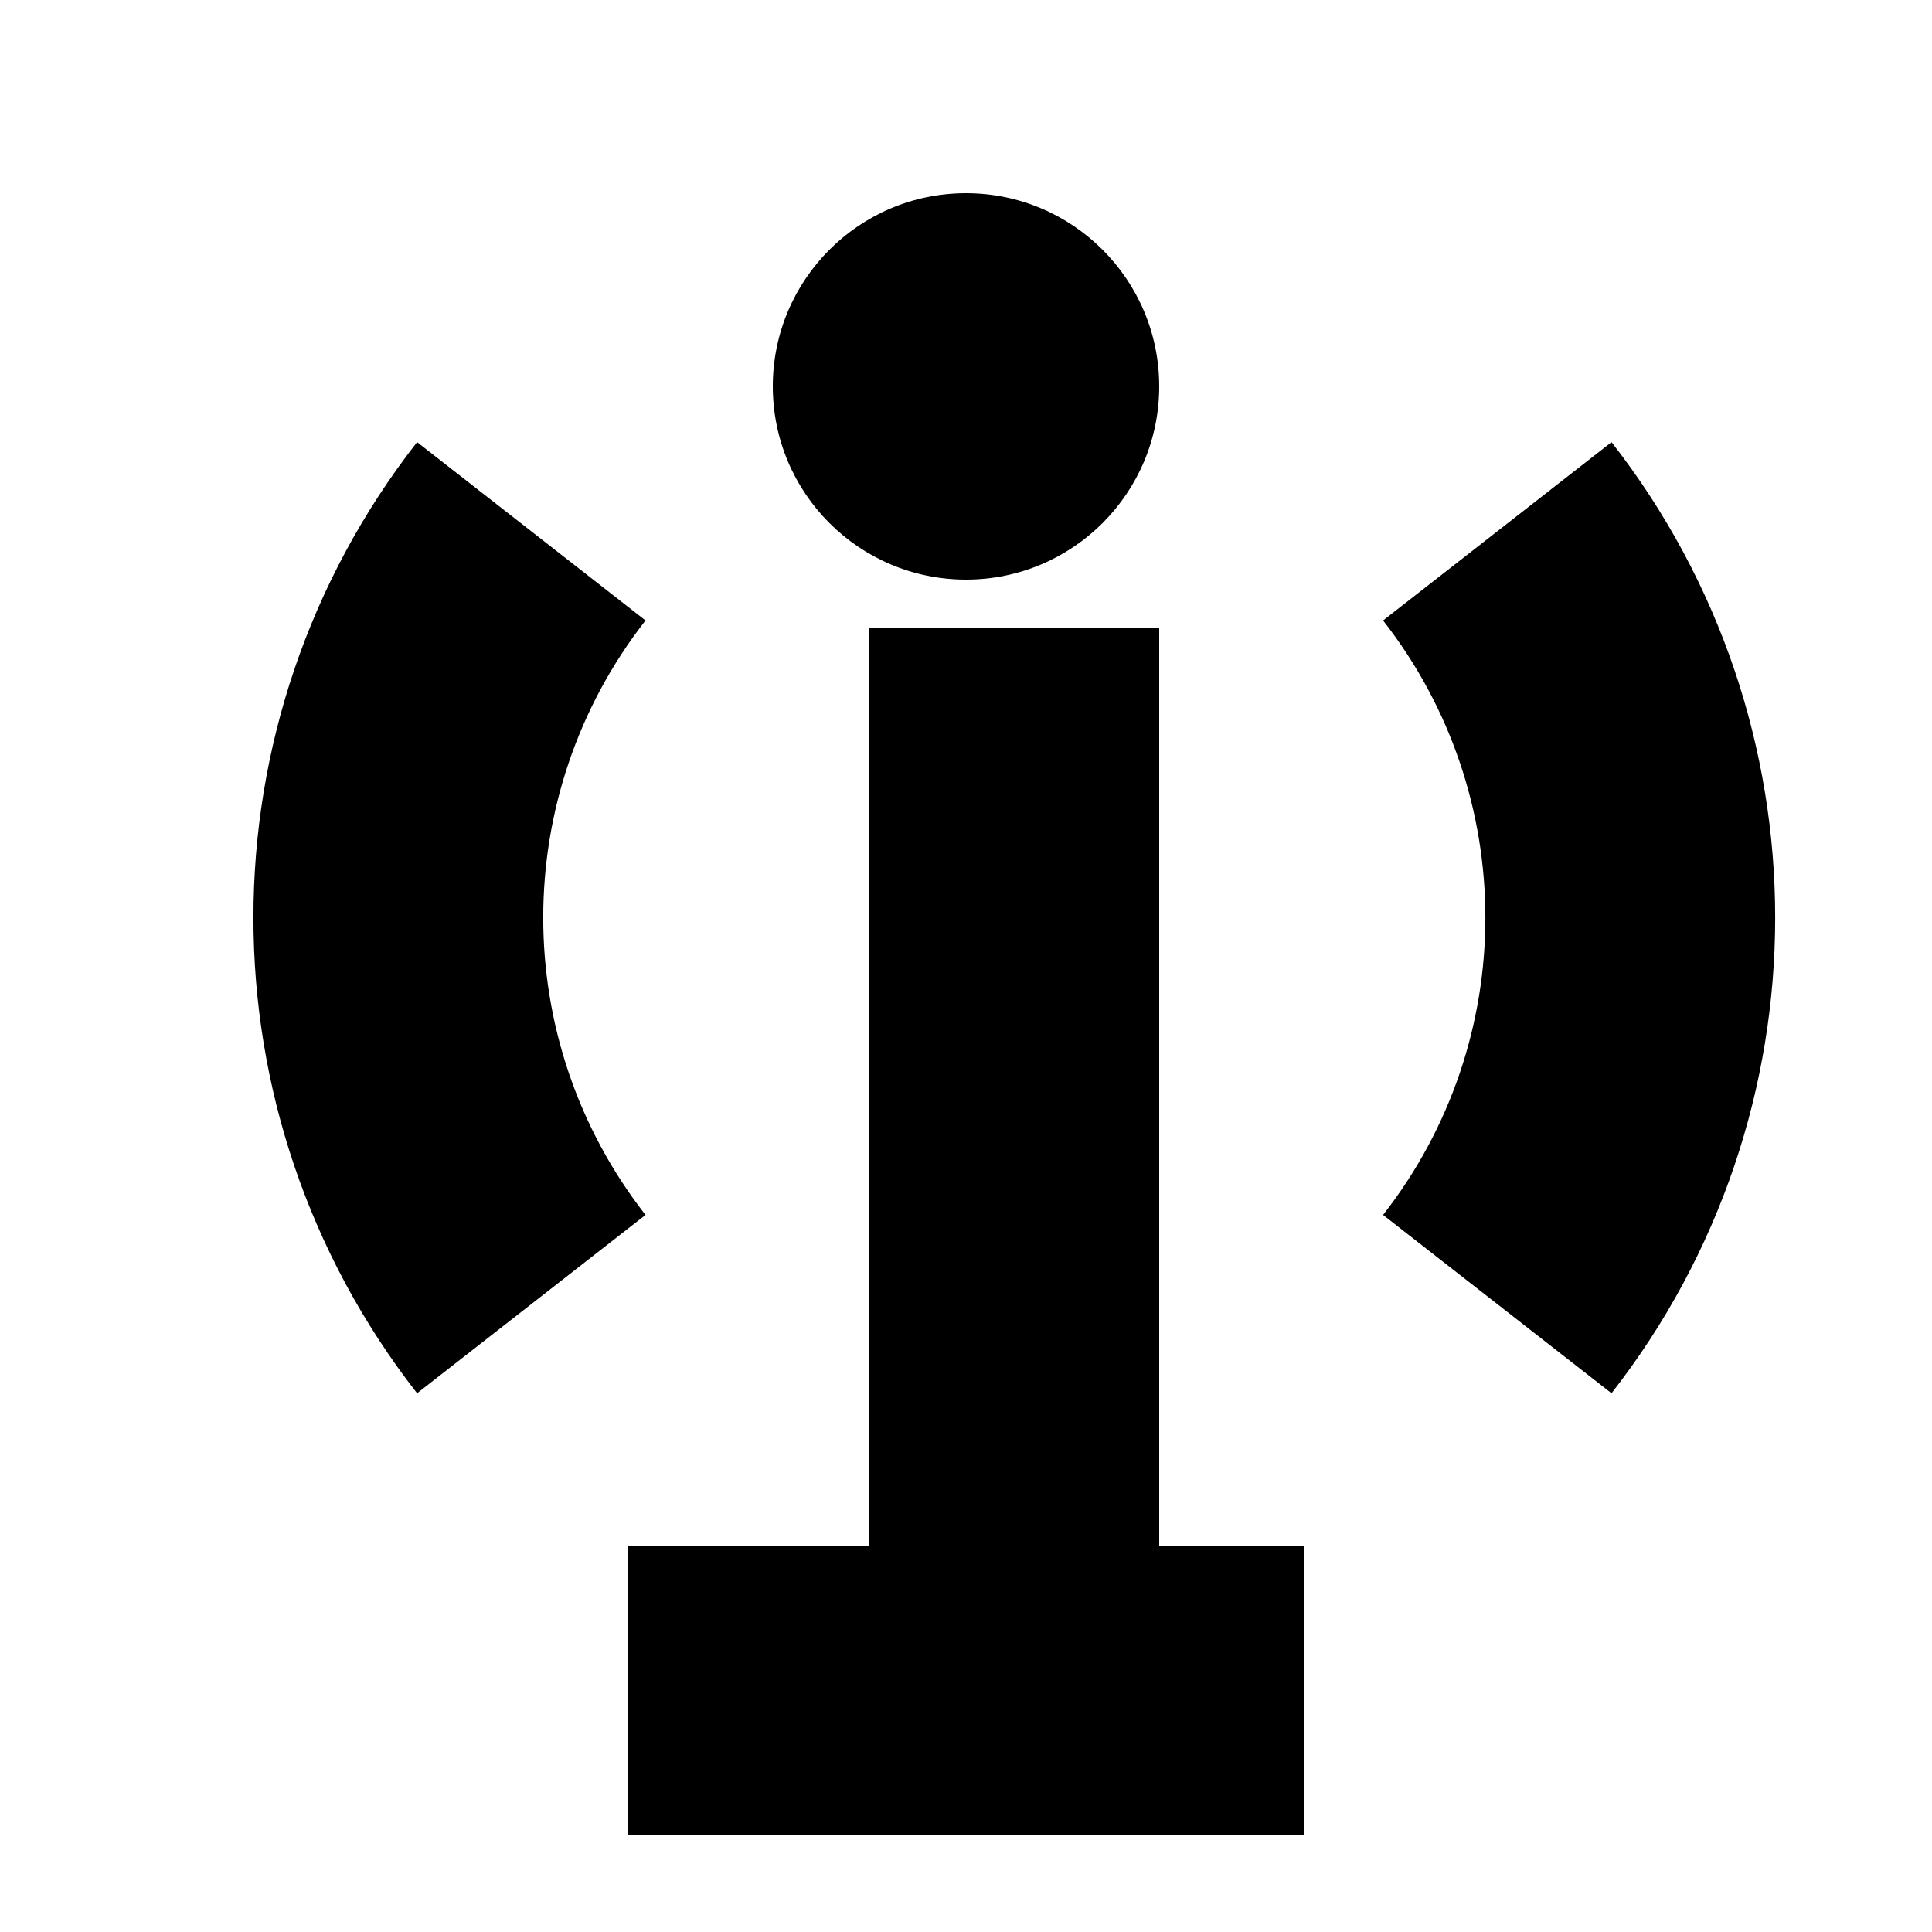
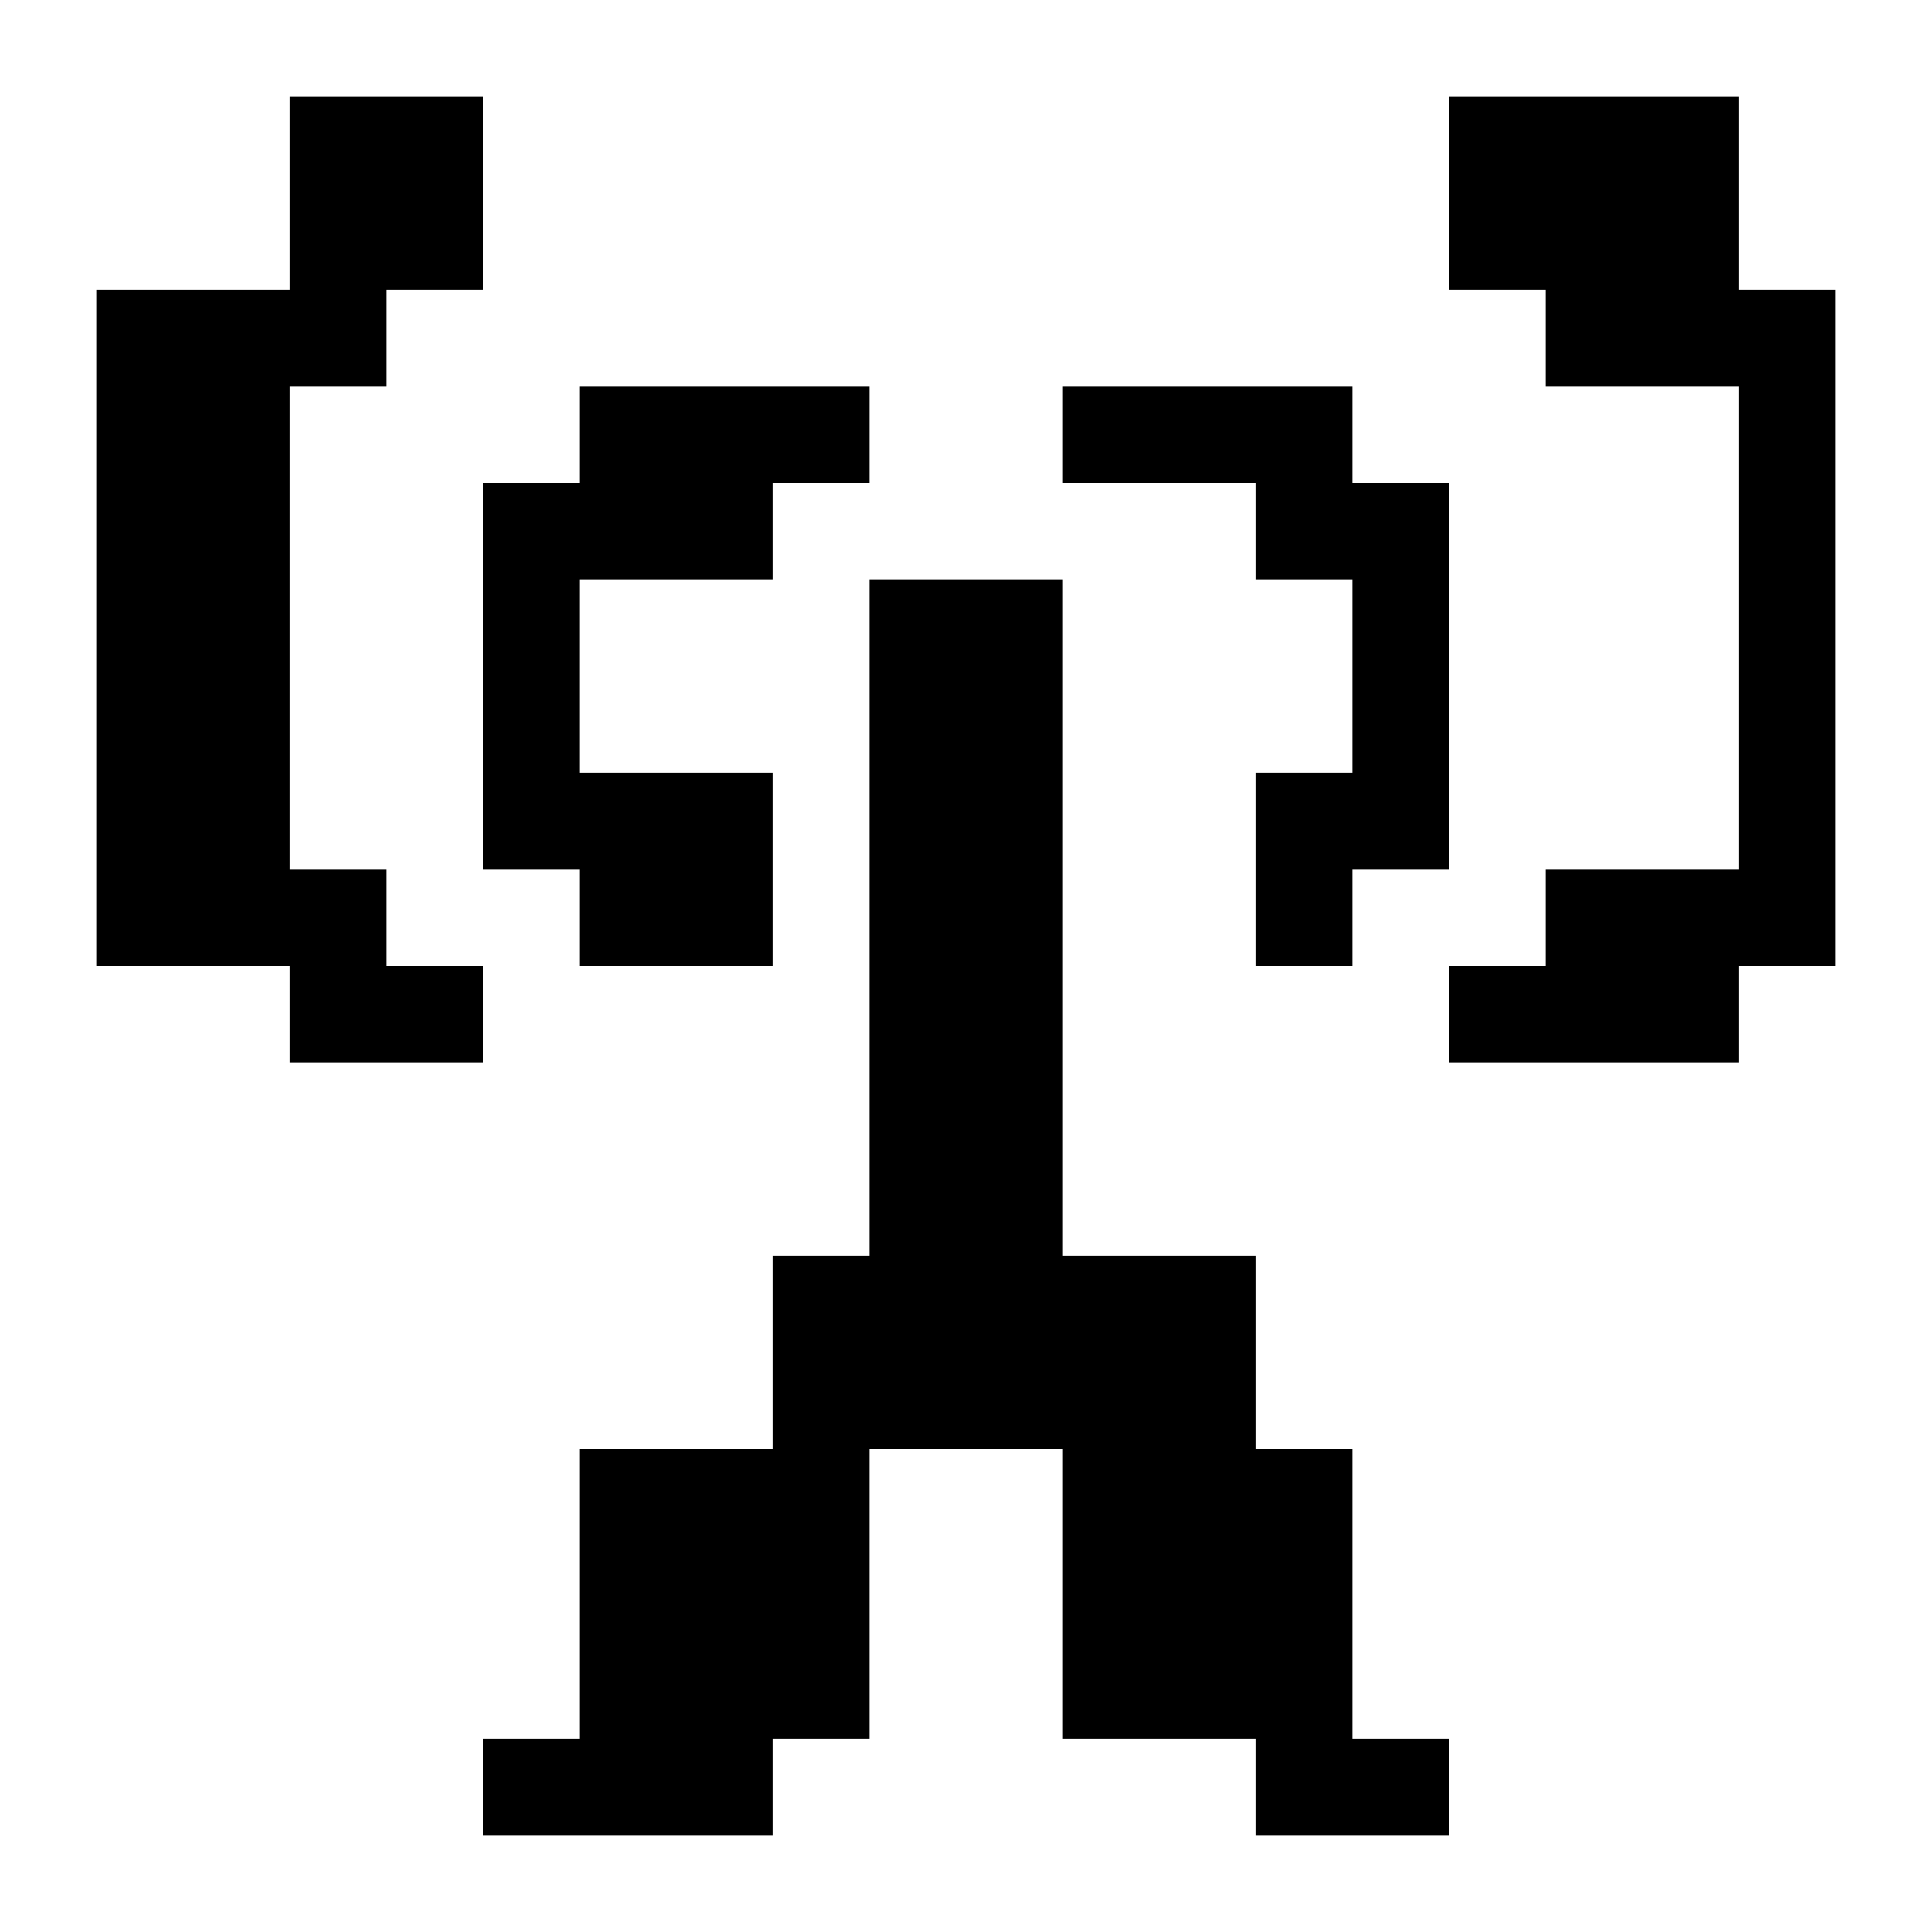
<svg xmlns="http://www.w3.org/2000/svg" width="20" height="20" viewBox="0 0 20 20" role="img" aria-label="Trackers">
  <g color="#000">
-     <path d="M10.5 6.5 V16.5 M6.5 17.5 H13.5 M5.5 5.5 A6.5 6.5 0 0 0 5.5 13.5 M15.5 5.5 A6.5 6.5 0 0 1 15.5 13.5" fill="none" stroke="currentColor" stroke-width="3" stroke-linecap="butt" stroke-linejoin="miter" />
-     <circle cx="10" cy="4" r="2" fill="currentColor" />
+     <path d="M3 1 H5 V3 H3 Z M15 1 H18 V3 H15 Z M1 3 H4 V4 H1 Z M16 3 H19 V4 H16 Z M1 4 H3 V5 H1 Z M6 4 H9 V5 H6 Z M11 4 H14 V5 H11 Z M18 4 H19 V5 H18 Z M1 5 H3 V6 H1 Z M5 5 H8 V6 H5 Z M13 5 H15 V6 H13 Z M18 5 H19 V6 H18 Z M1 6 H3 V8 H1 Z M5 6 H6 V8 H5 Z M9 6 H11 V8 H9 Z M14 6 H15 V8 H14 Z M18 6 H19 V8 H18 Z M1 8 H3 V9 H1 Z M5 8 H8 V9 H5 Z M9 8 H11 V9 H9 Z M13 8 H15 V9 H13 Z M18 8 H19 V9 H18 Z M1 9 H4 V10 H1 Z M6 9 H8 V10 H6 Z M9 9 H11 V10 H9 Z M13 9 H14 V10 H13 Z M16 9 H19 V10 H16 Z M3 10 H5 V11 H3 Z M9 10 H11 V11 H9 Z M15 10 H18 V11 H15 Z M9 11 H11 V13 H9 Z M8 13 H13 V14 H8 Z M8 14 H13 V15 H8 Z M6 15 H9 V16 H6 Z M11 15 H14 V16 H11 Z M6 16 H9 V18 H6 Z M11 16 H14 V18 H11 Z M5 18 H8 V19 H5 Z M13 18 H15 V19 H13 Z" fill="currentColor" />
  </g>
</svg>
